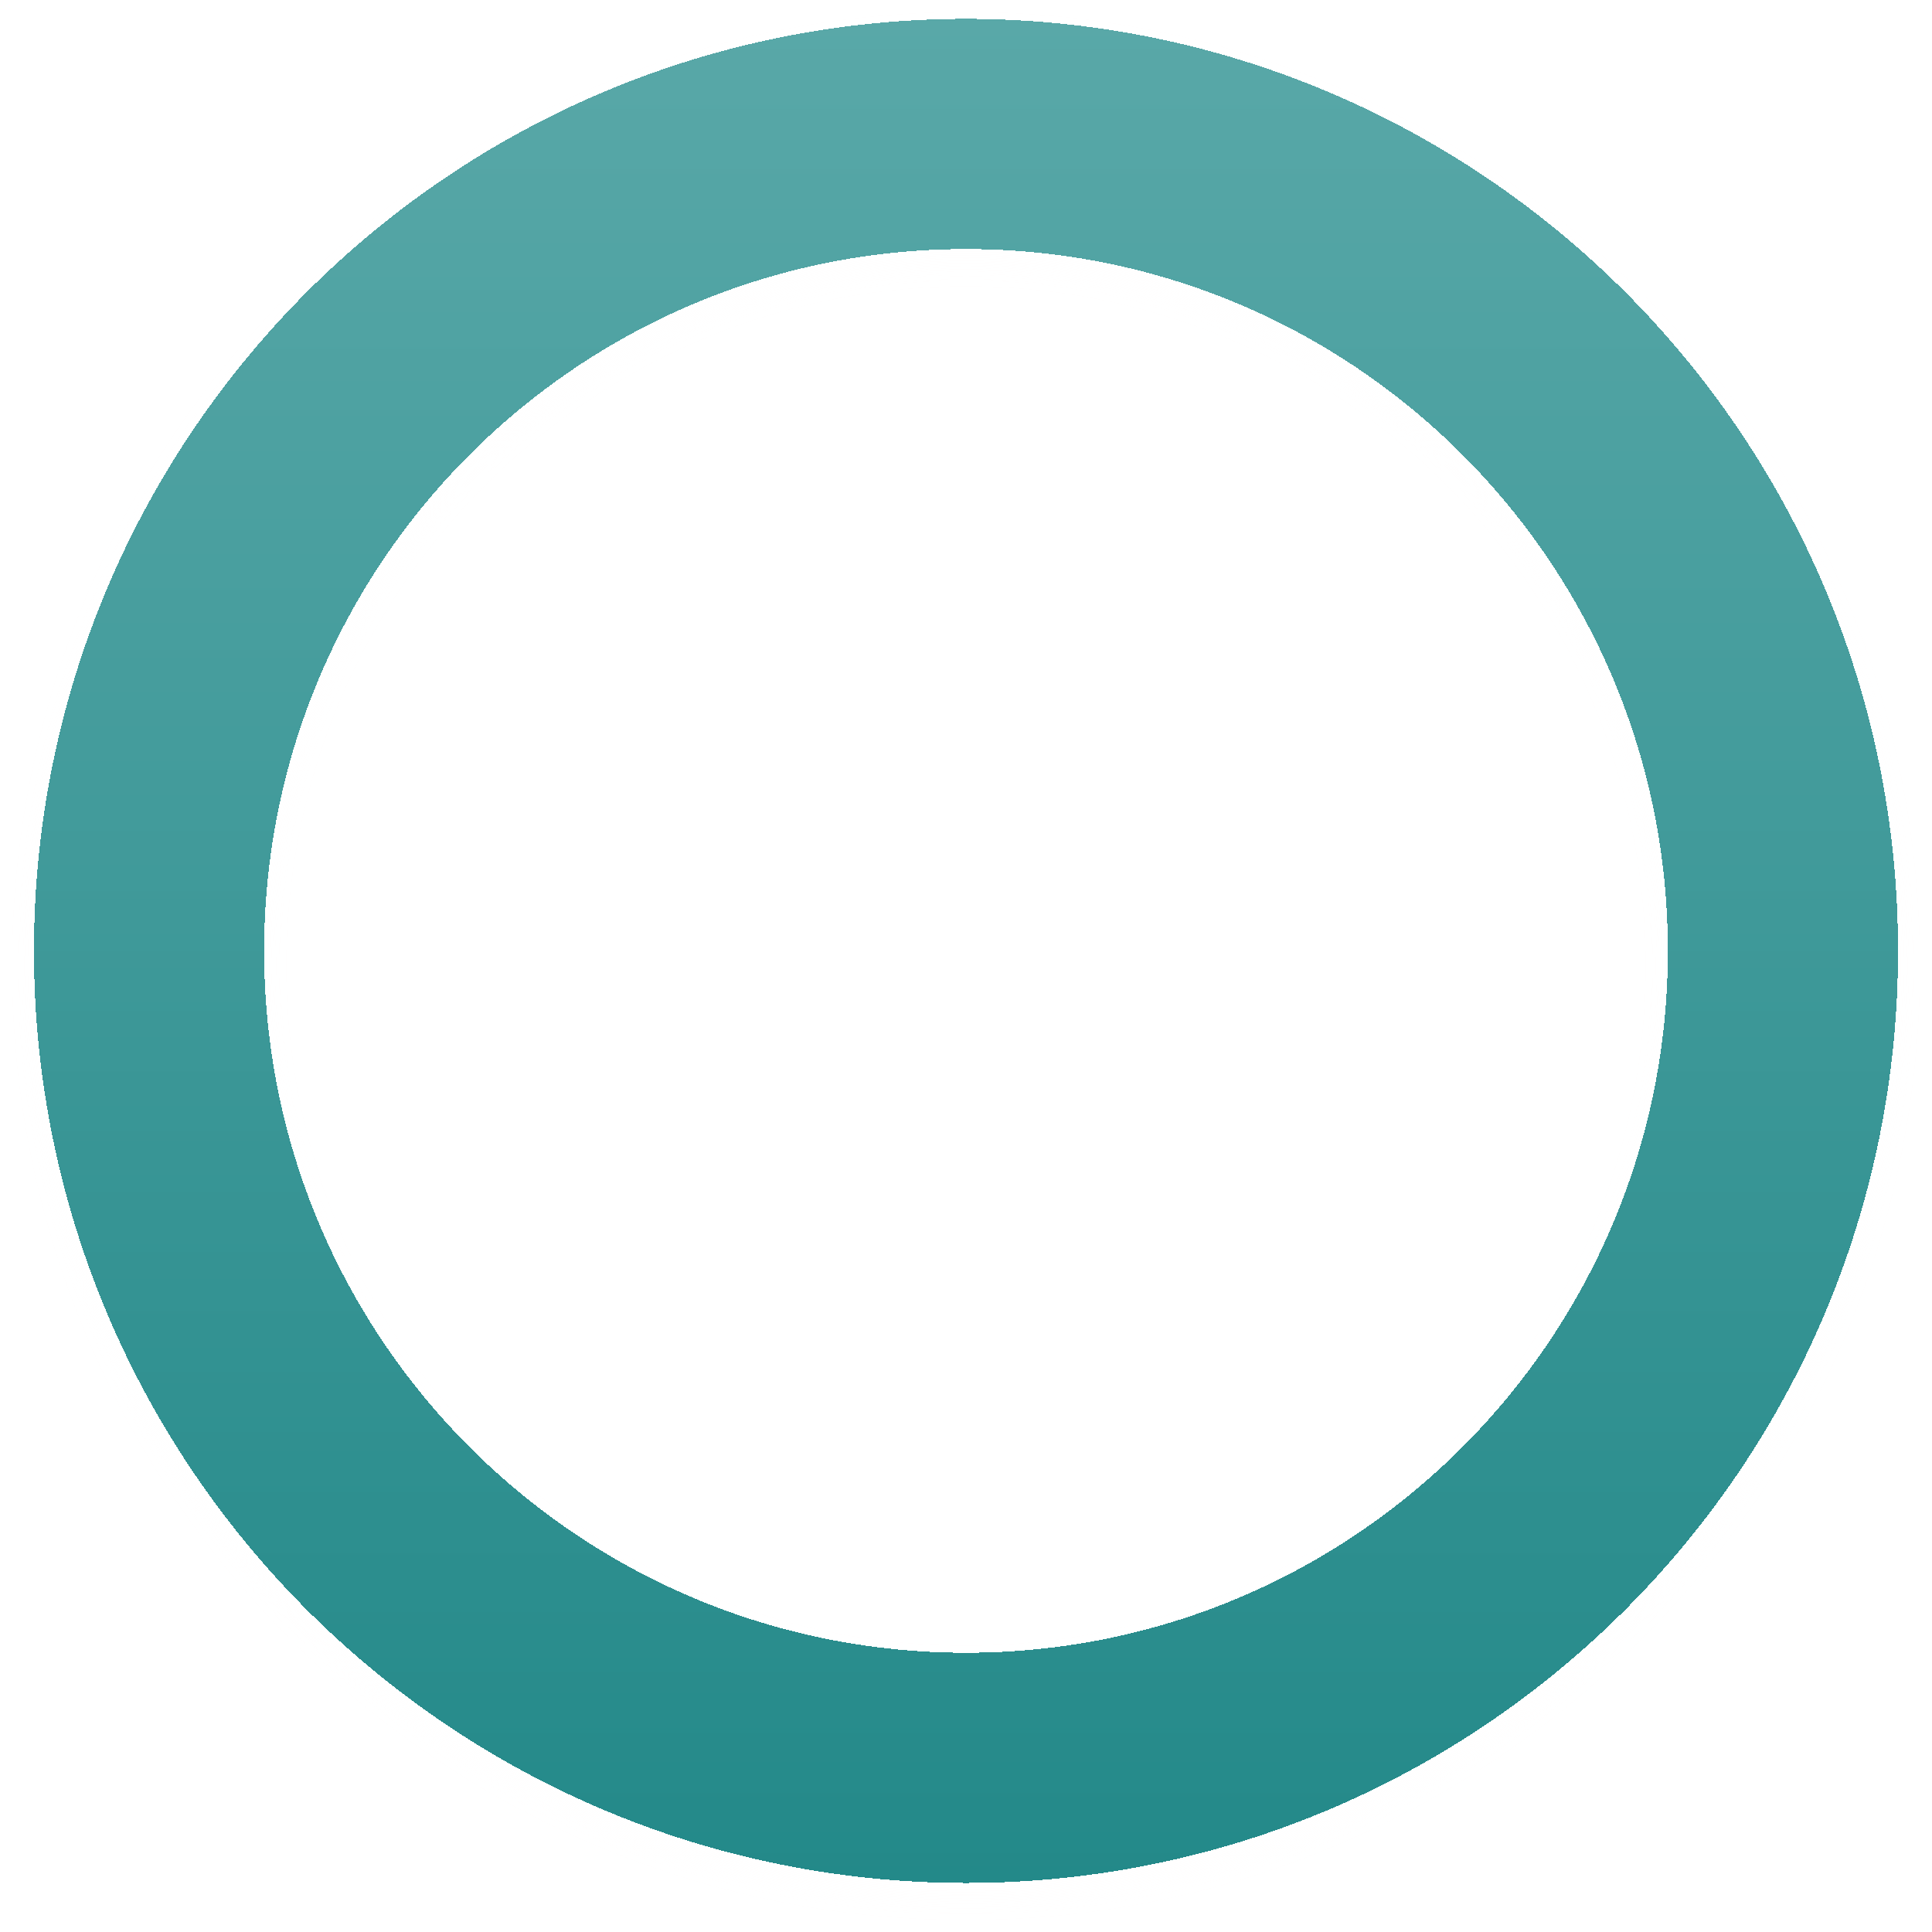
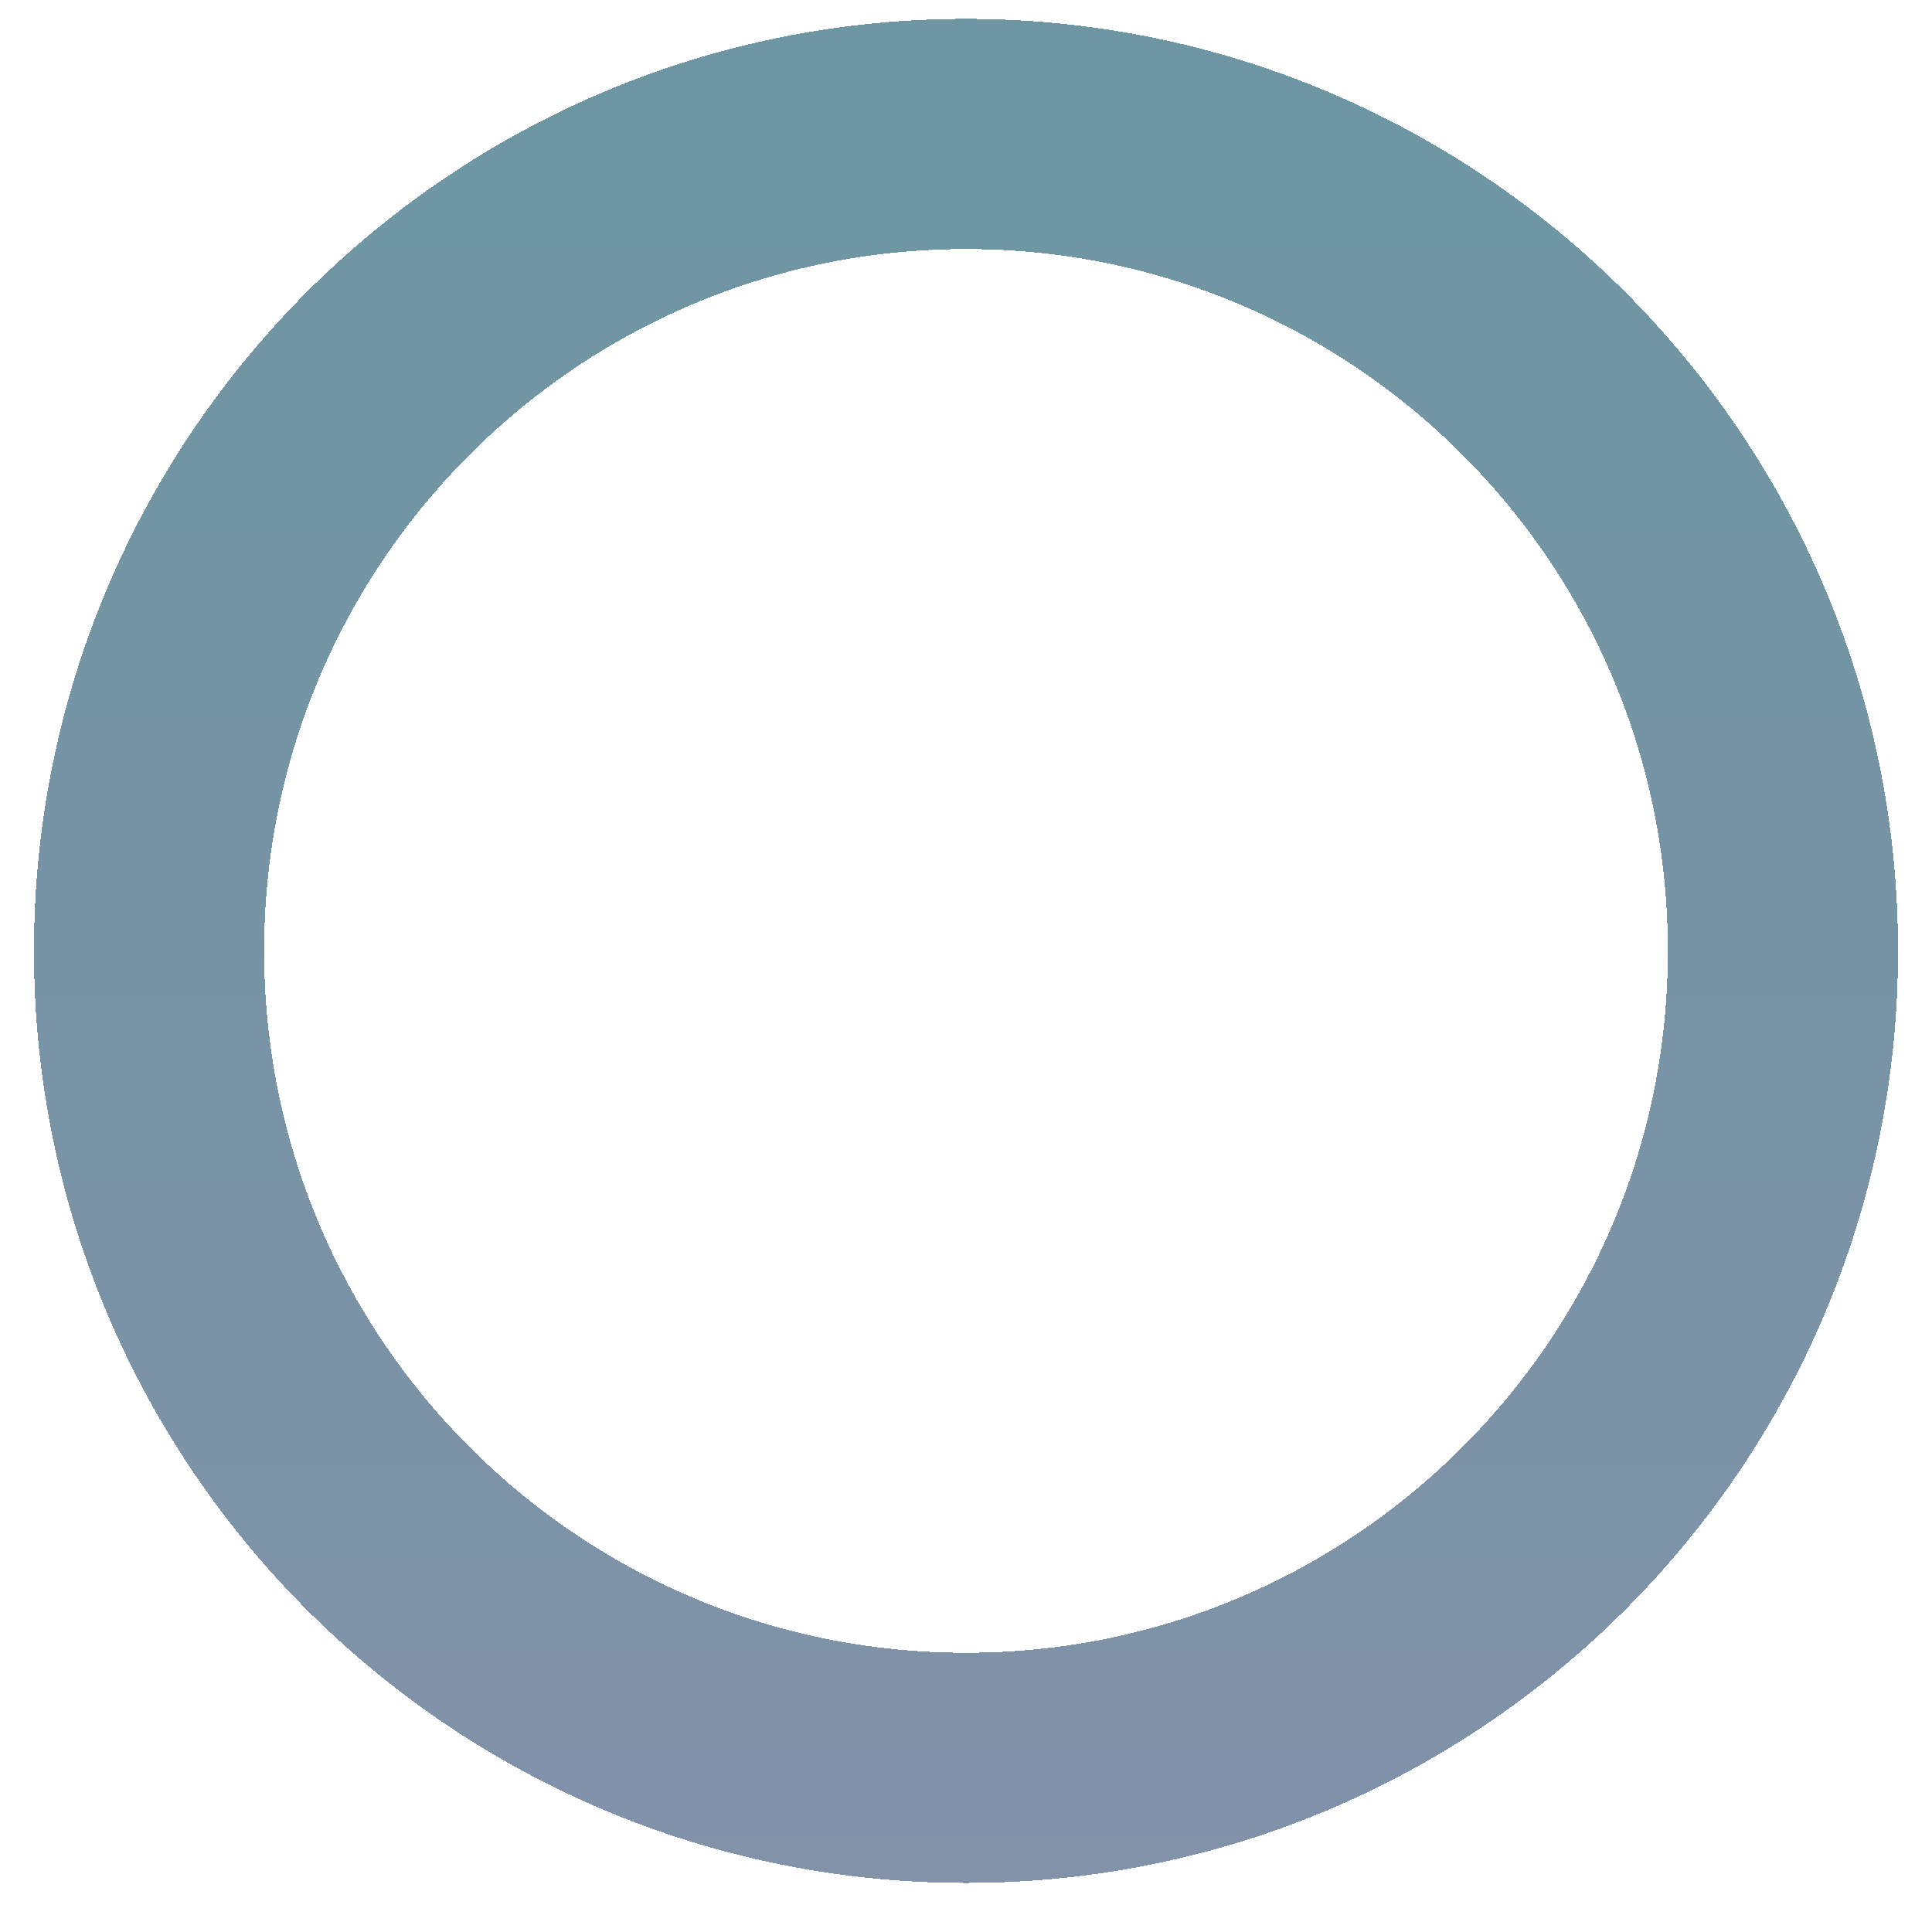
<svg xmlns="http://www.w3.org/2000/svg" width="512" height="512" viewBox="0 0 512 512" fill="none">
  <g filter="url(#filter0_d_21_112)">
    <circle cx="256" cy="252" r="216.5" stroke="url(#paint0_linear_21_112)" stroke-width="61" shape-rendering="crispEdges" />
  </g>
  <defs>
    <filter id="filter0_d_21_112" x="0" y="0" width="512" height="512" filterUnits="userSpaceOnUse" color-interpolation-filters="sRGB">
      <feFlood flood-opacity="0" result="BackgroundImageFix" />
      <feColorMatrix in="SourceAlpha" type="matrix" values="0 0 0 0 0 0 0 0 0 0 0 0 0 0 0 0 0 0 127 0" result="hardAlpha" />
      <feOffset dy="4" />
      <feGaussianBlur stdDeviation="4.5" />
      <feComposite in2="hardAlpha" operator="out" />
      <feColorMatrix type="matrix" values="0 0 0 0 1 0 0 0 0 0.984 0 0 0 0 0.984 0 0 0 0.16 0" />
      <feBlend mode="normal" in2="BackgroundImageFix" result="effect1_dropShadow_21_112" />
      <feBlend mode="normal" in="SourceGraphic" in2="effect1_dropShadow_21_112" result="shape" />
    </filter>
    <linearGradient id="paint0_linear_21_112" x1="256" y1="5" x2="256" y2="499" gradientUnits="userSpaceOnUse">
-       <stop stop-color="#59A8A8" />
-       <stop offset="1" stop-color="#238989" />
+       <stop stop-color="#6D96A2" />
+       <stop offset="1" stop-color="#8192A9" />
    </linearGradient>
  </defs>
</svg>
